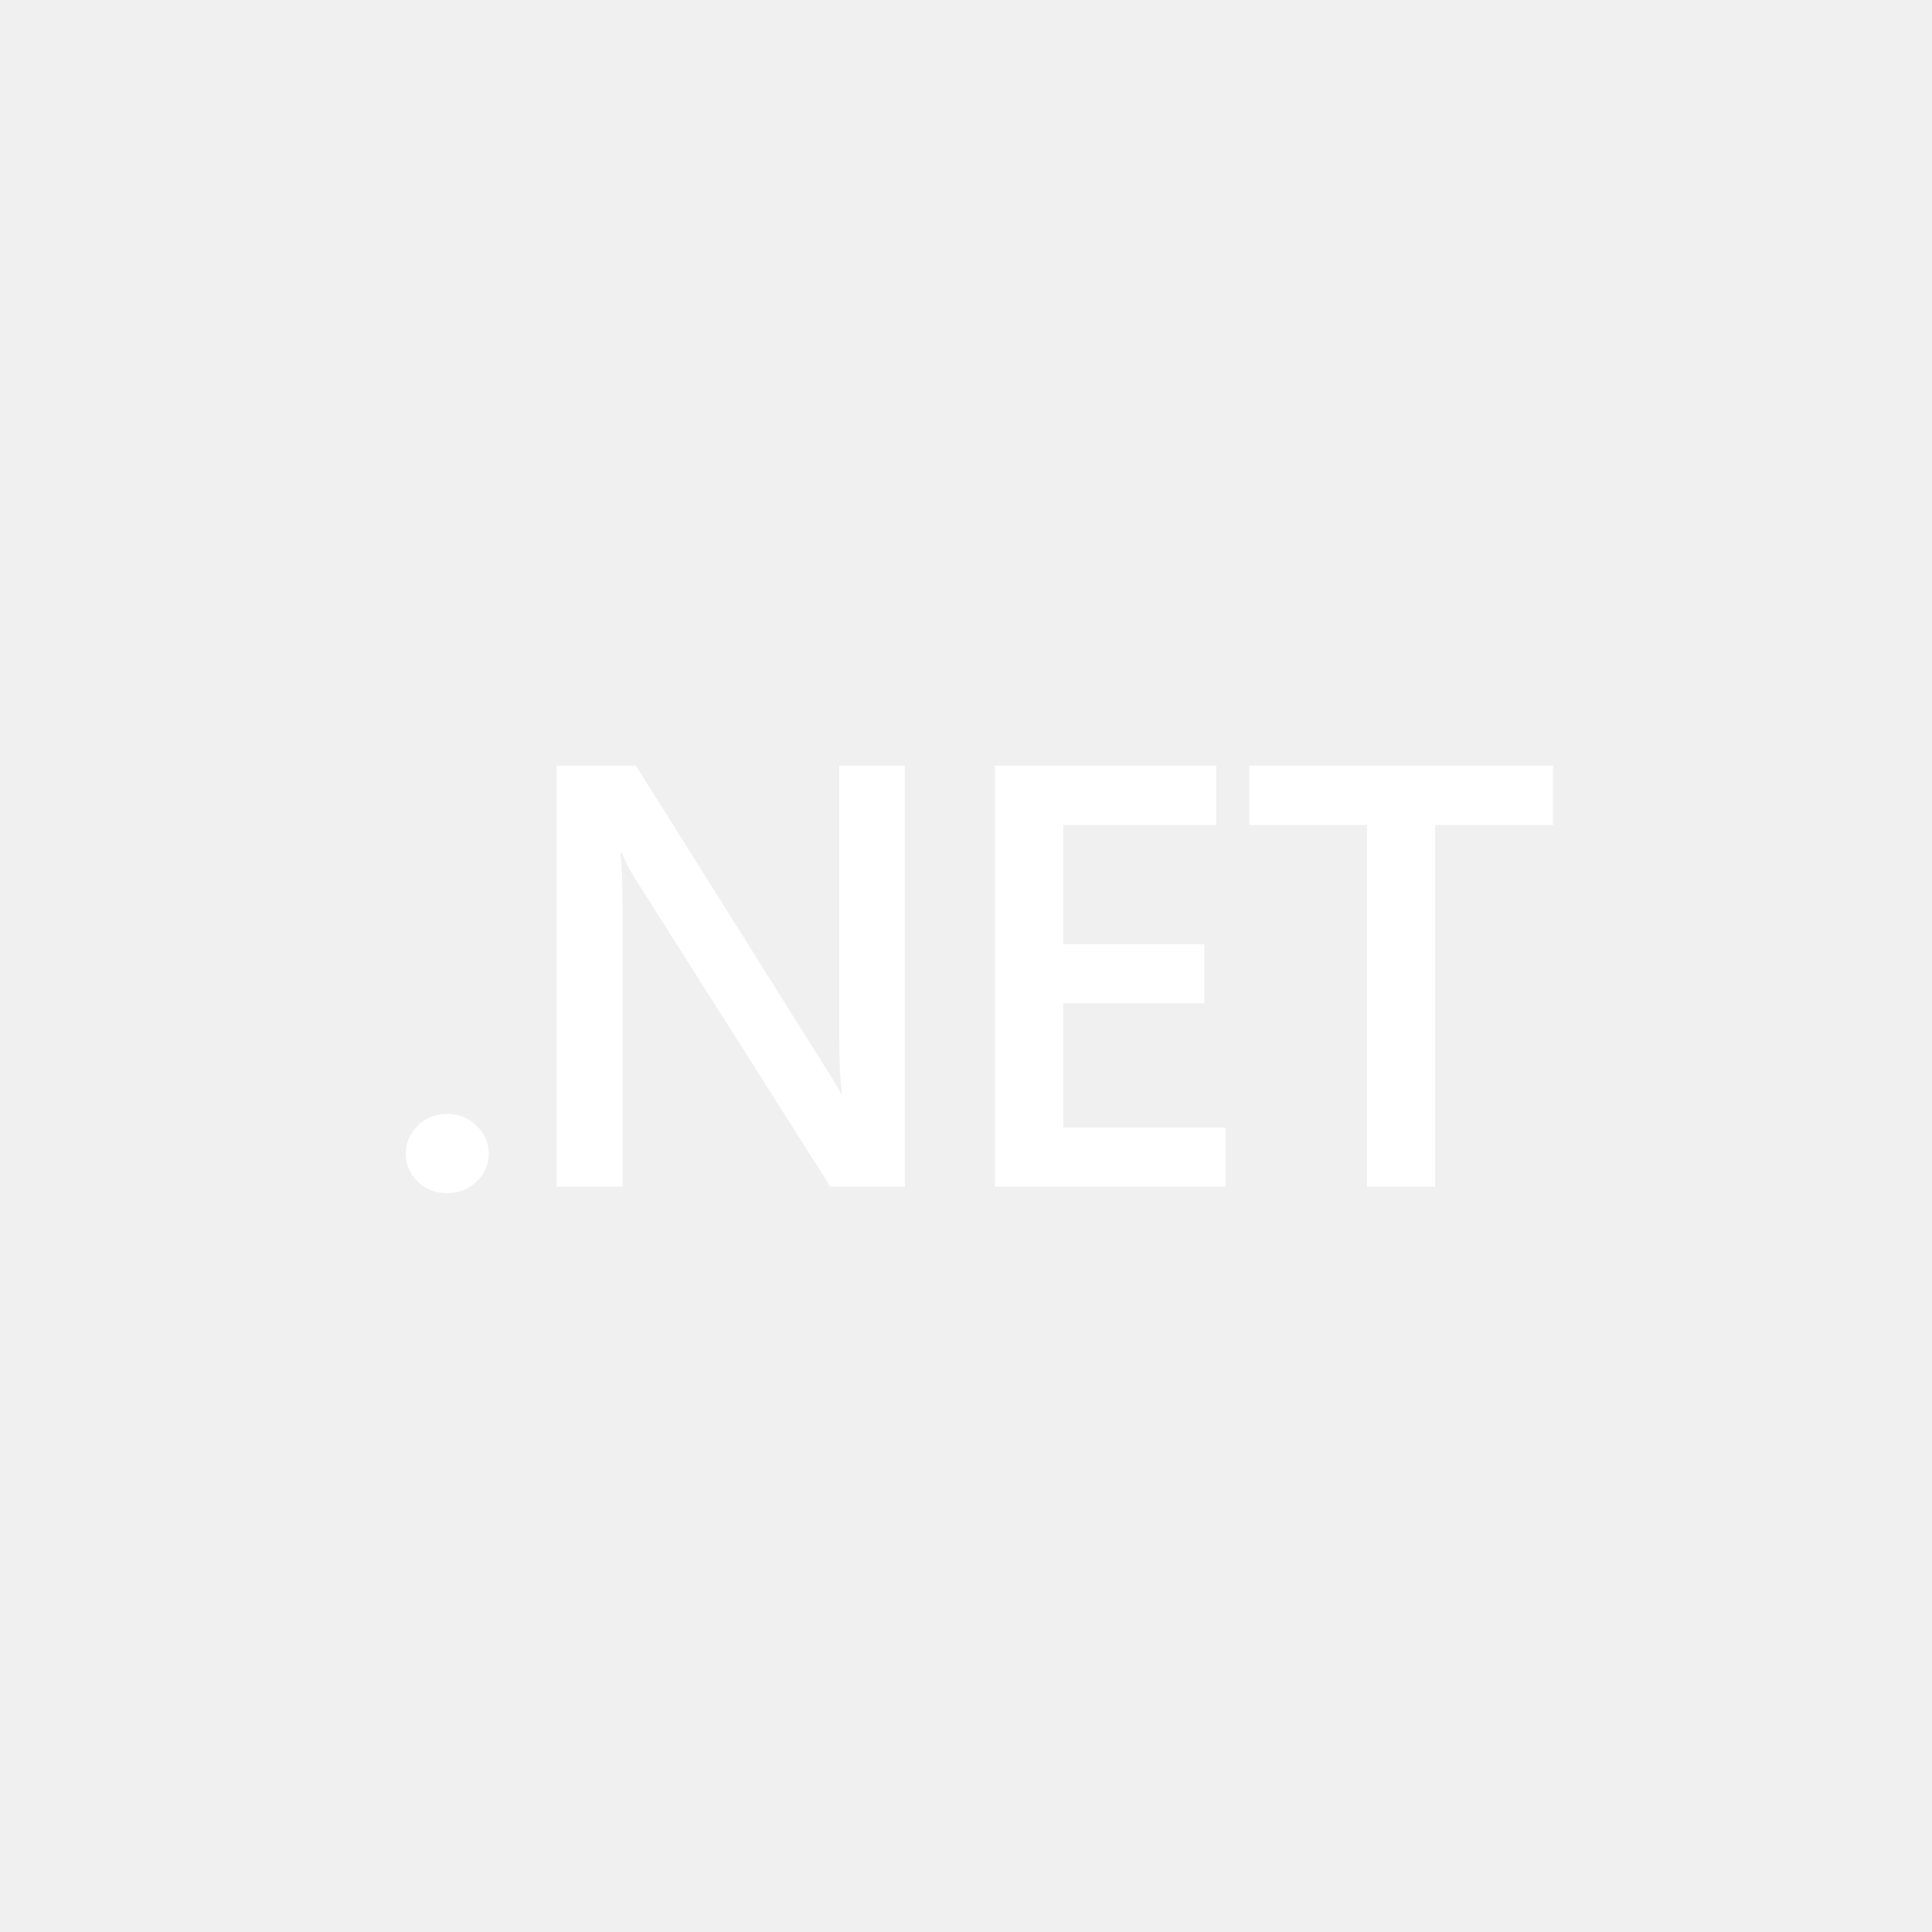
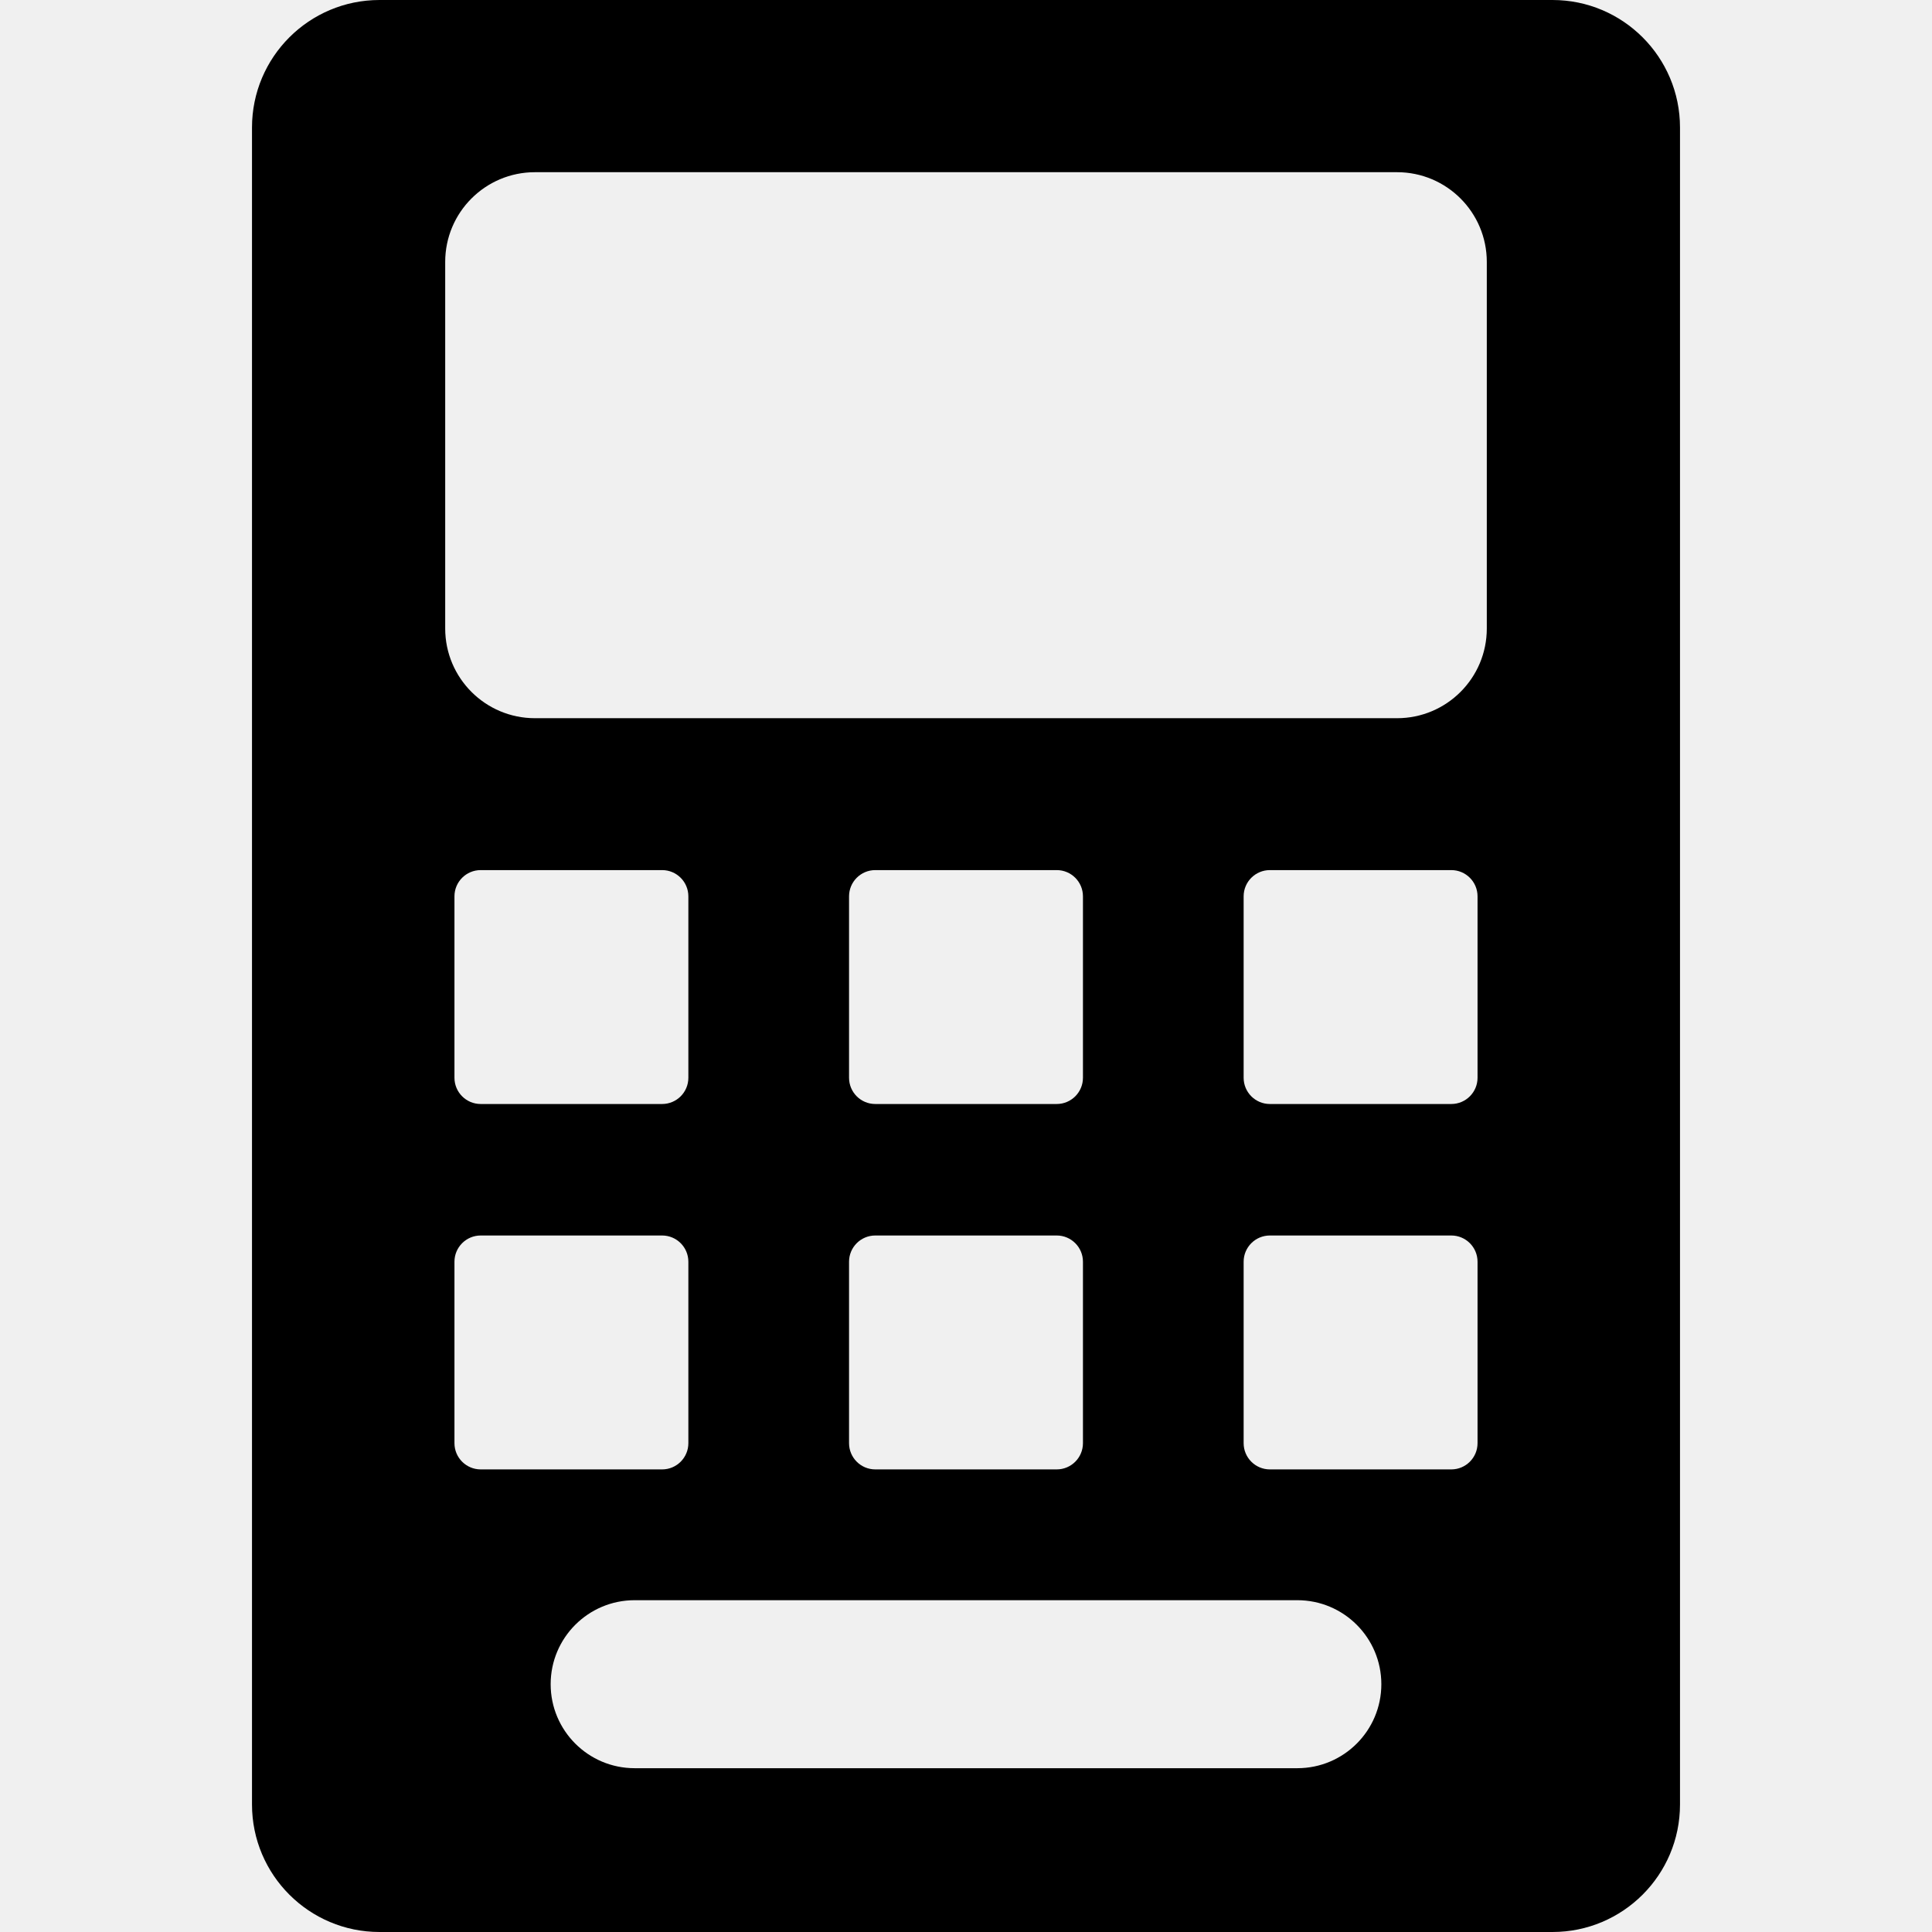
- <svg xmlns="http://www.w3.org/2000/svg" width="456" height="456" viewBox="0 0 456 456" version="1.1" xml:space="preserve" style="fill-rule:evenodd;clip-rule:evenodd;stroke-linejoin:round;stroke-miterlimit:2;">
-   <path d="m 105.5,281.609 c -2.703,0 -5.001,-0.9 -6.893,-2.702 -1.892,-1.848 -2.838,-4.042 -2.838,-6.582 0,-2.587 0.946,-4.804 2.838,-6.652 1.892,-1.848 4.19,-2.772 6.893,-2.772 2.748,0 5.068,0.924 6.96,2.772 1.937,1.848 2.906,4.064 2.906,6.652 0,2.54 -0.968,4.734 -2.906,6.582 -1.892,1.802 -4.212,2.702 -6.96,2.702 z" style="fill:#ffffff;fill-rule:nonzero;stroke-width:0.838" />
-   <path d="M 213.561,280.084 H 195.99 L 149.7,207.054 c -1.171,-1.848 -2.14,-3.765 -2.906,-5.751 h -0.406 c 0.361,2.125 0.541,6.675 0.541,13.65 v 65.132 h -15.543 v -99.36 h 18.719 l 44.737,71.298 c 1.892,2.957 3.109,4.989 3.649,6.098 h 0.27 c -0.45,-2.632 -0.676,-7.09 -0.676,-13.373 v -64.023 h 15.476 z" style="fill:#ffffff;fill-rule:nonzero;stroke-width:0.838" />
-   <path d="m 289.251,280.084 h -54.401 v -99.36 h 52.238 v 13.997 h -36.154 v 28.131 h 33.316 v 13.927 h -33.316 v 29.378 h 38.316 z" style="fill:#ffffff;fill-rule:nonzero;stroke-width:0.838" />
-   <path d="M 366.565,194.721 H 338.722 v 85.363 h -16.084 v -85.363 h -27.775 v -13.997 h 71.701 z" style="fill:#ffffff;fill-rule:nonzero;stroke-width:0.838" />
+ <svg xmlns="http://www.w3.org/2000/svg" fill="#000000" height="800px" width="800px" version="1.1" id="Layer_1" viewBox="0 0 460 460" xml:space="preserve">
+   <g id="XMLID_241_">
+     <g>
+       <path d="M369.635,0H90.365C73.595,0,60,13.595,60,30.365v399.27C60,446.405,73.595,460,90.365,460h279.27    c16.77,0,30.365-13.595,30.365-30.365V30.365C400,13.595,386.405,0,369.635,0z M108.204,343.61v-43.196    c0-3.451,2.797-6.248,6.248-6.248h43.196c3.451,0,6.248,2.797,6.248,6.248v43.196c0,3.451-2.797,6.248-6.248,6.248h-43.196    C111.001,349.858,108.204,347.06,108.204,343.61z M108.204,256.61v-43.196c0-3.451,2.797-6.248,6.248-6.248h43.196    c3.451,0,6.248,2.797,6.248,6.248v43.196c0,3.451-2.797,6.248-6.248,6.248h-43.196C111.001,262.858,108.204,260.06,108.204,256.61    z M308.891,421H151.109c-11.046,0-20-8.954-20-20c0-11.046,8.954-20,20-20h157.782c11.046,0,20,8.954,20,20    C328.891,412.046,319.937,421,308.891,421z M208.402,294.165h43.196c3.451,0,6.248,2.797,6.248,6.248v43.196    c0,3.451-2.797,6.248-6.248,6.248h-43.196c-3.451,0-6.248-2.797-6.248-6.248v-43.196    C202.154,296.963,204.951,294.165,208.402,294.165z M202.154,256.61v-43.196c0-3.451,2.797-6.248,6.248-6.248h43.196    c3.451,0,6.248,2.797,6.248,6.248v43.196c0,3.451-2.797,6.248-6.248,6.248h-43.196C204.951,262.858,202.154,260.06,202.154,256.61    z M345.548,349.858h-43.196c-3.451,0-6.248-2.797-6.248-6.248v-43.196c0-3.451,2.797-6.248,6.248-6.248h43.196    c3.451,0,6.248,2.797,6.248,6.248v43.196h0C351.796,347.061,348.999,349.858,345.548,349.858z M345.548,262.858h-43.196    c-3.451,0-6.248-2.797-6.248-6.248v-43.196c0-3.451,2.797-6.248,6.248-6.248h43.196c3.451,0,6.248,2.797,6.248,6.248v43.196h0    C351.796,260.061,348.999,262.858,345.548,262.858z M354,149.637c0,11.799-9.565,21.363-21.363,21.363H127.364    C115.565,171,106,161.435,106,149.637V62.363C106,50.565,115.565,41,127.364,41h205.273C344.435,41,354,50.565,354,62.363V149.637    z" />
+     </g>
+   </g>
</svg>
